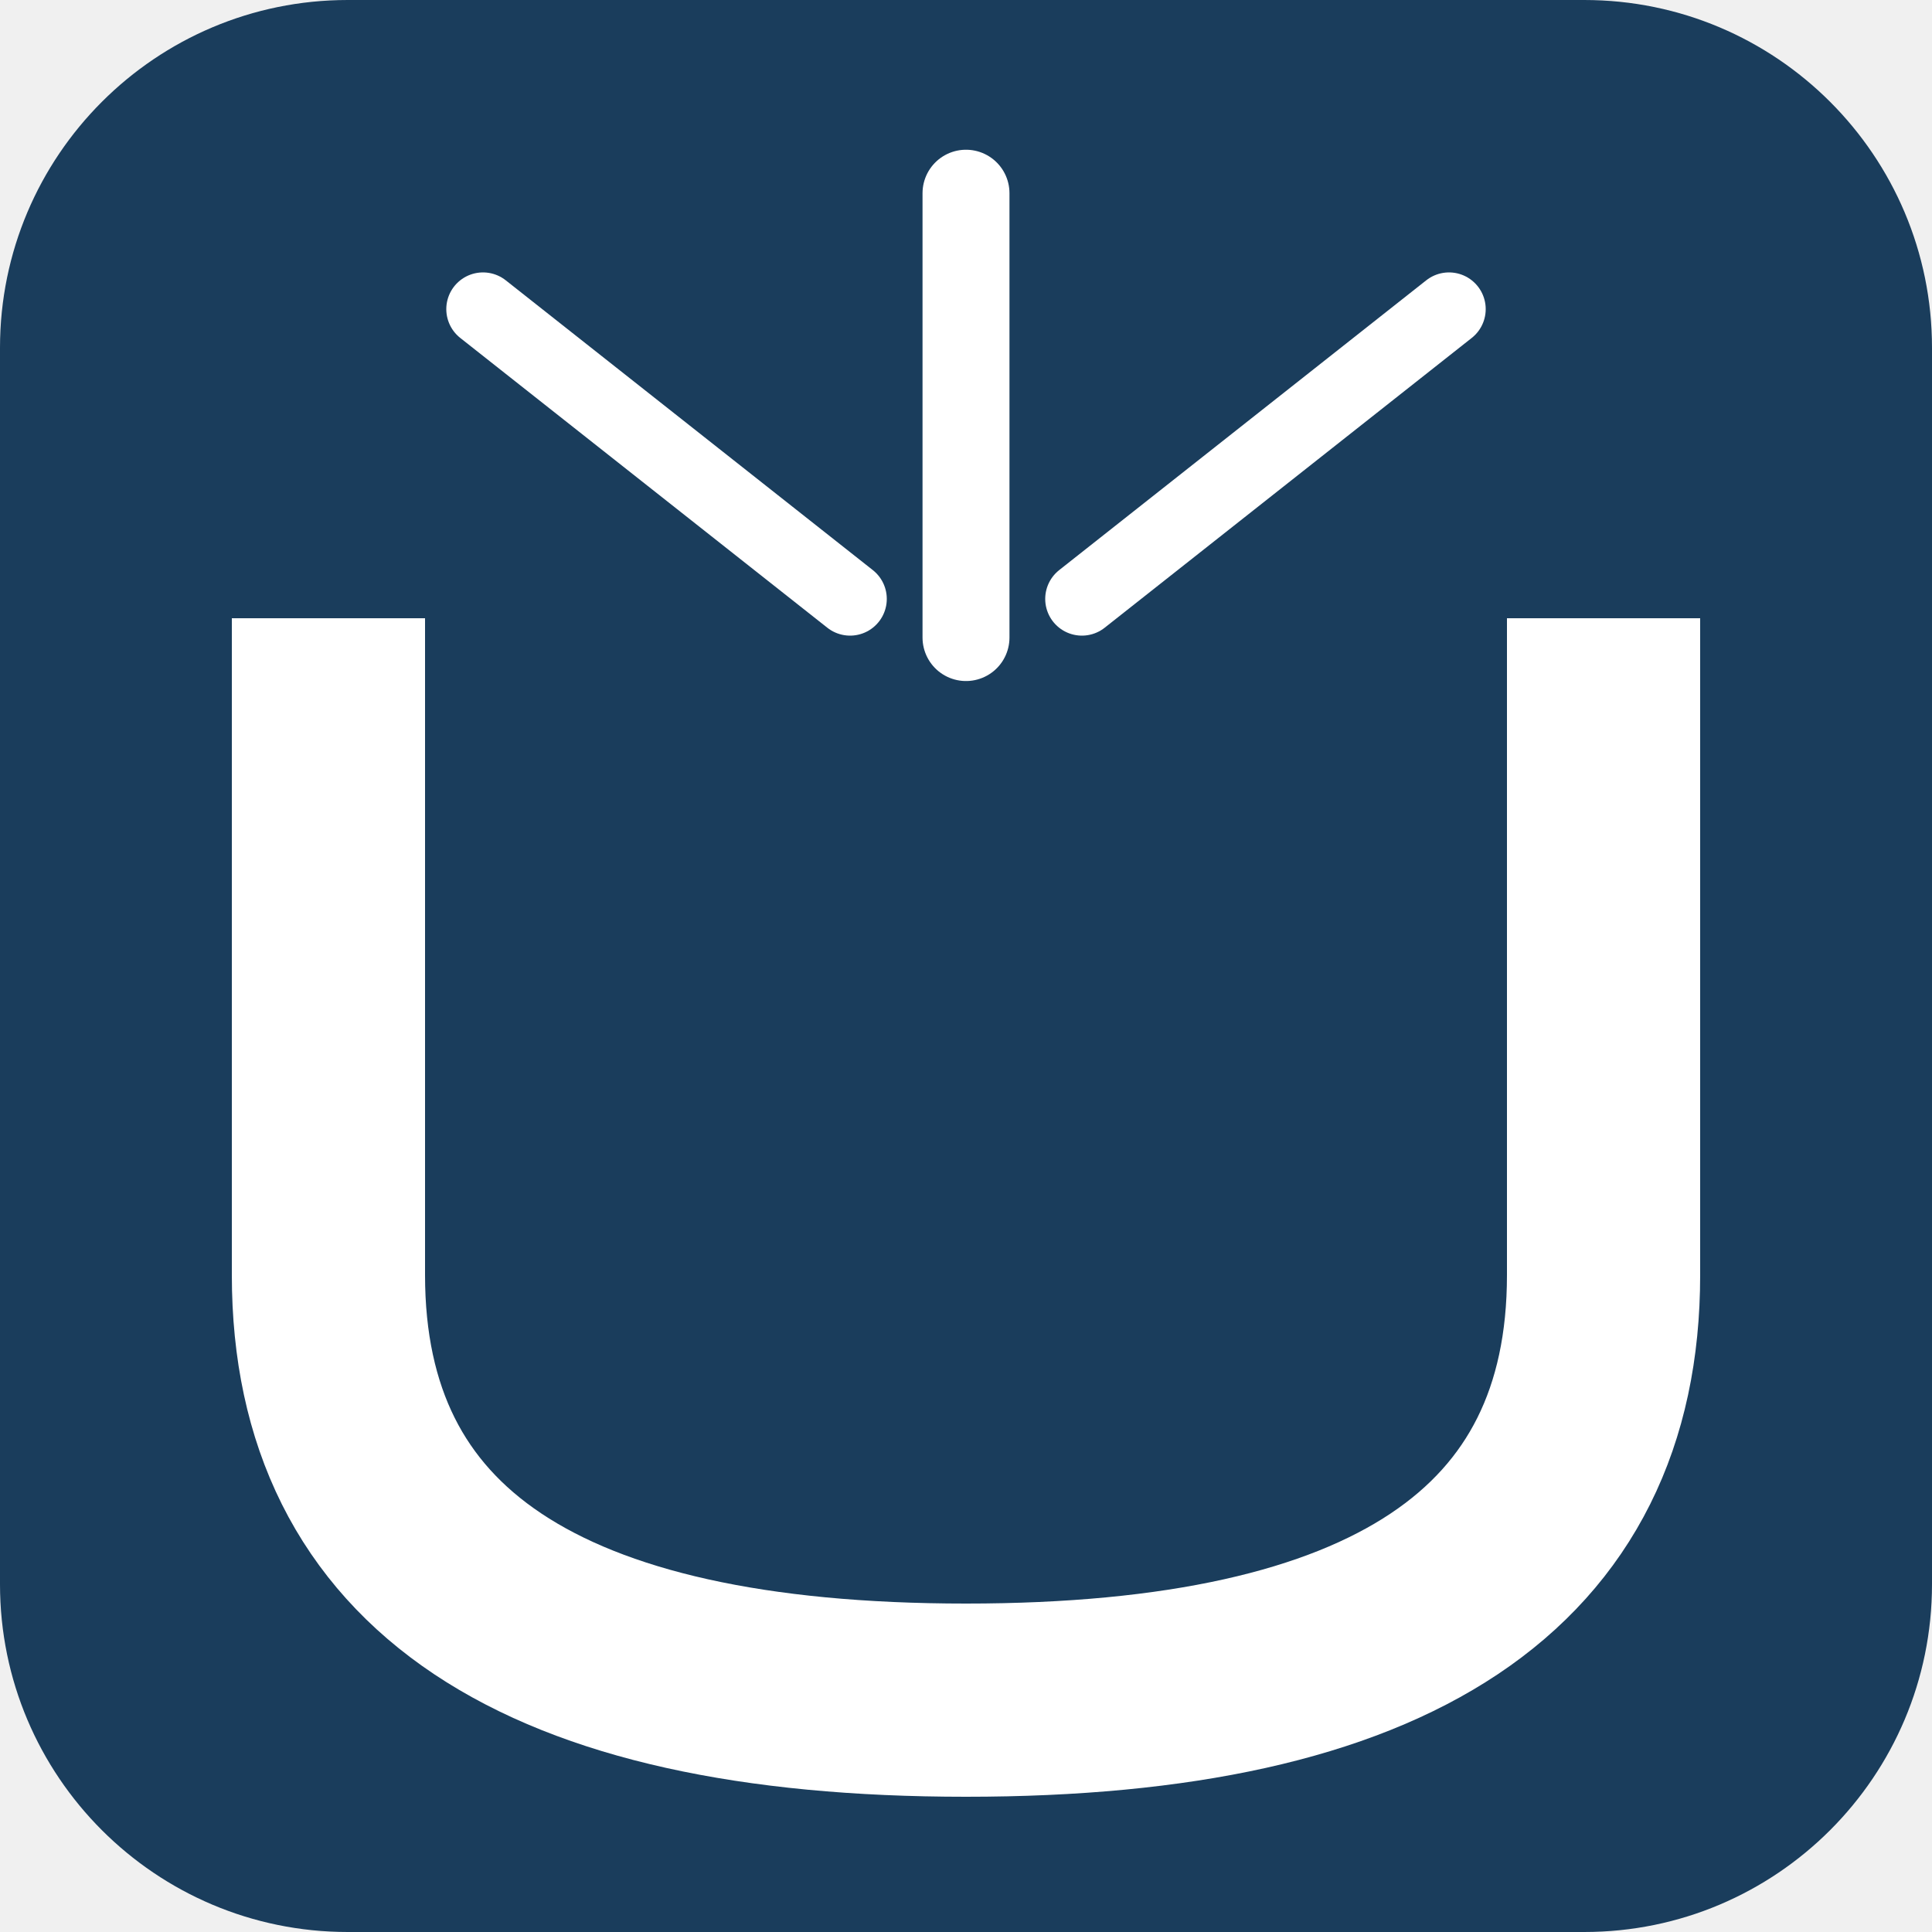
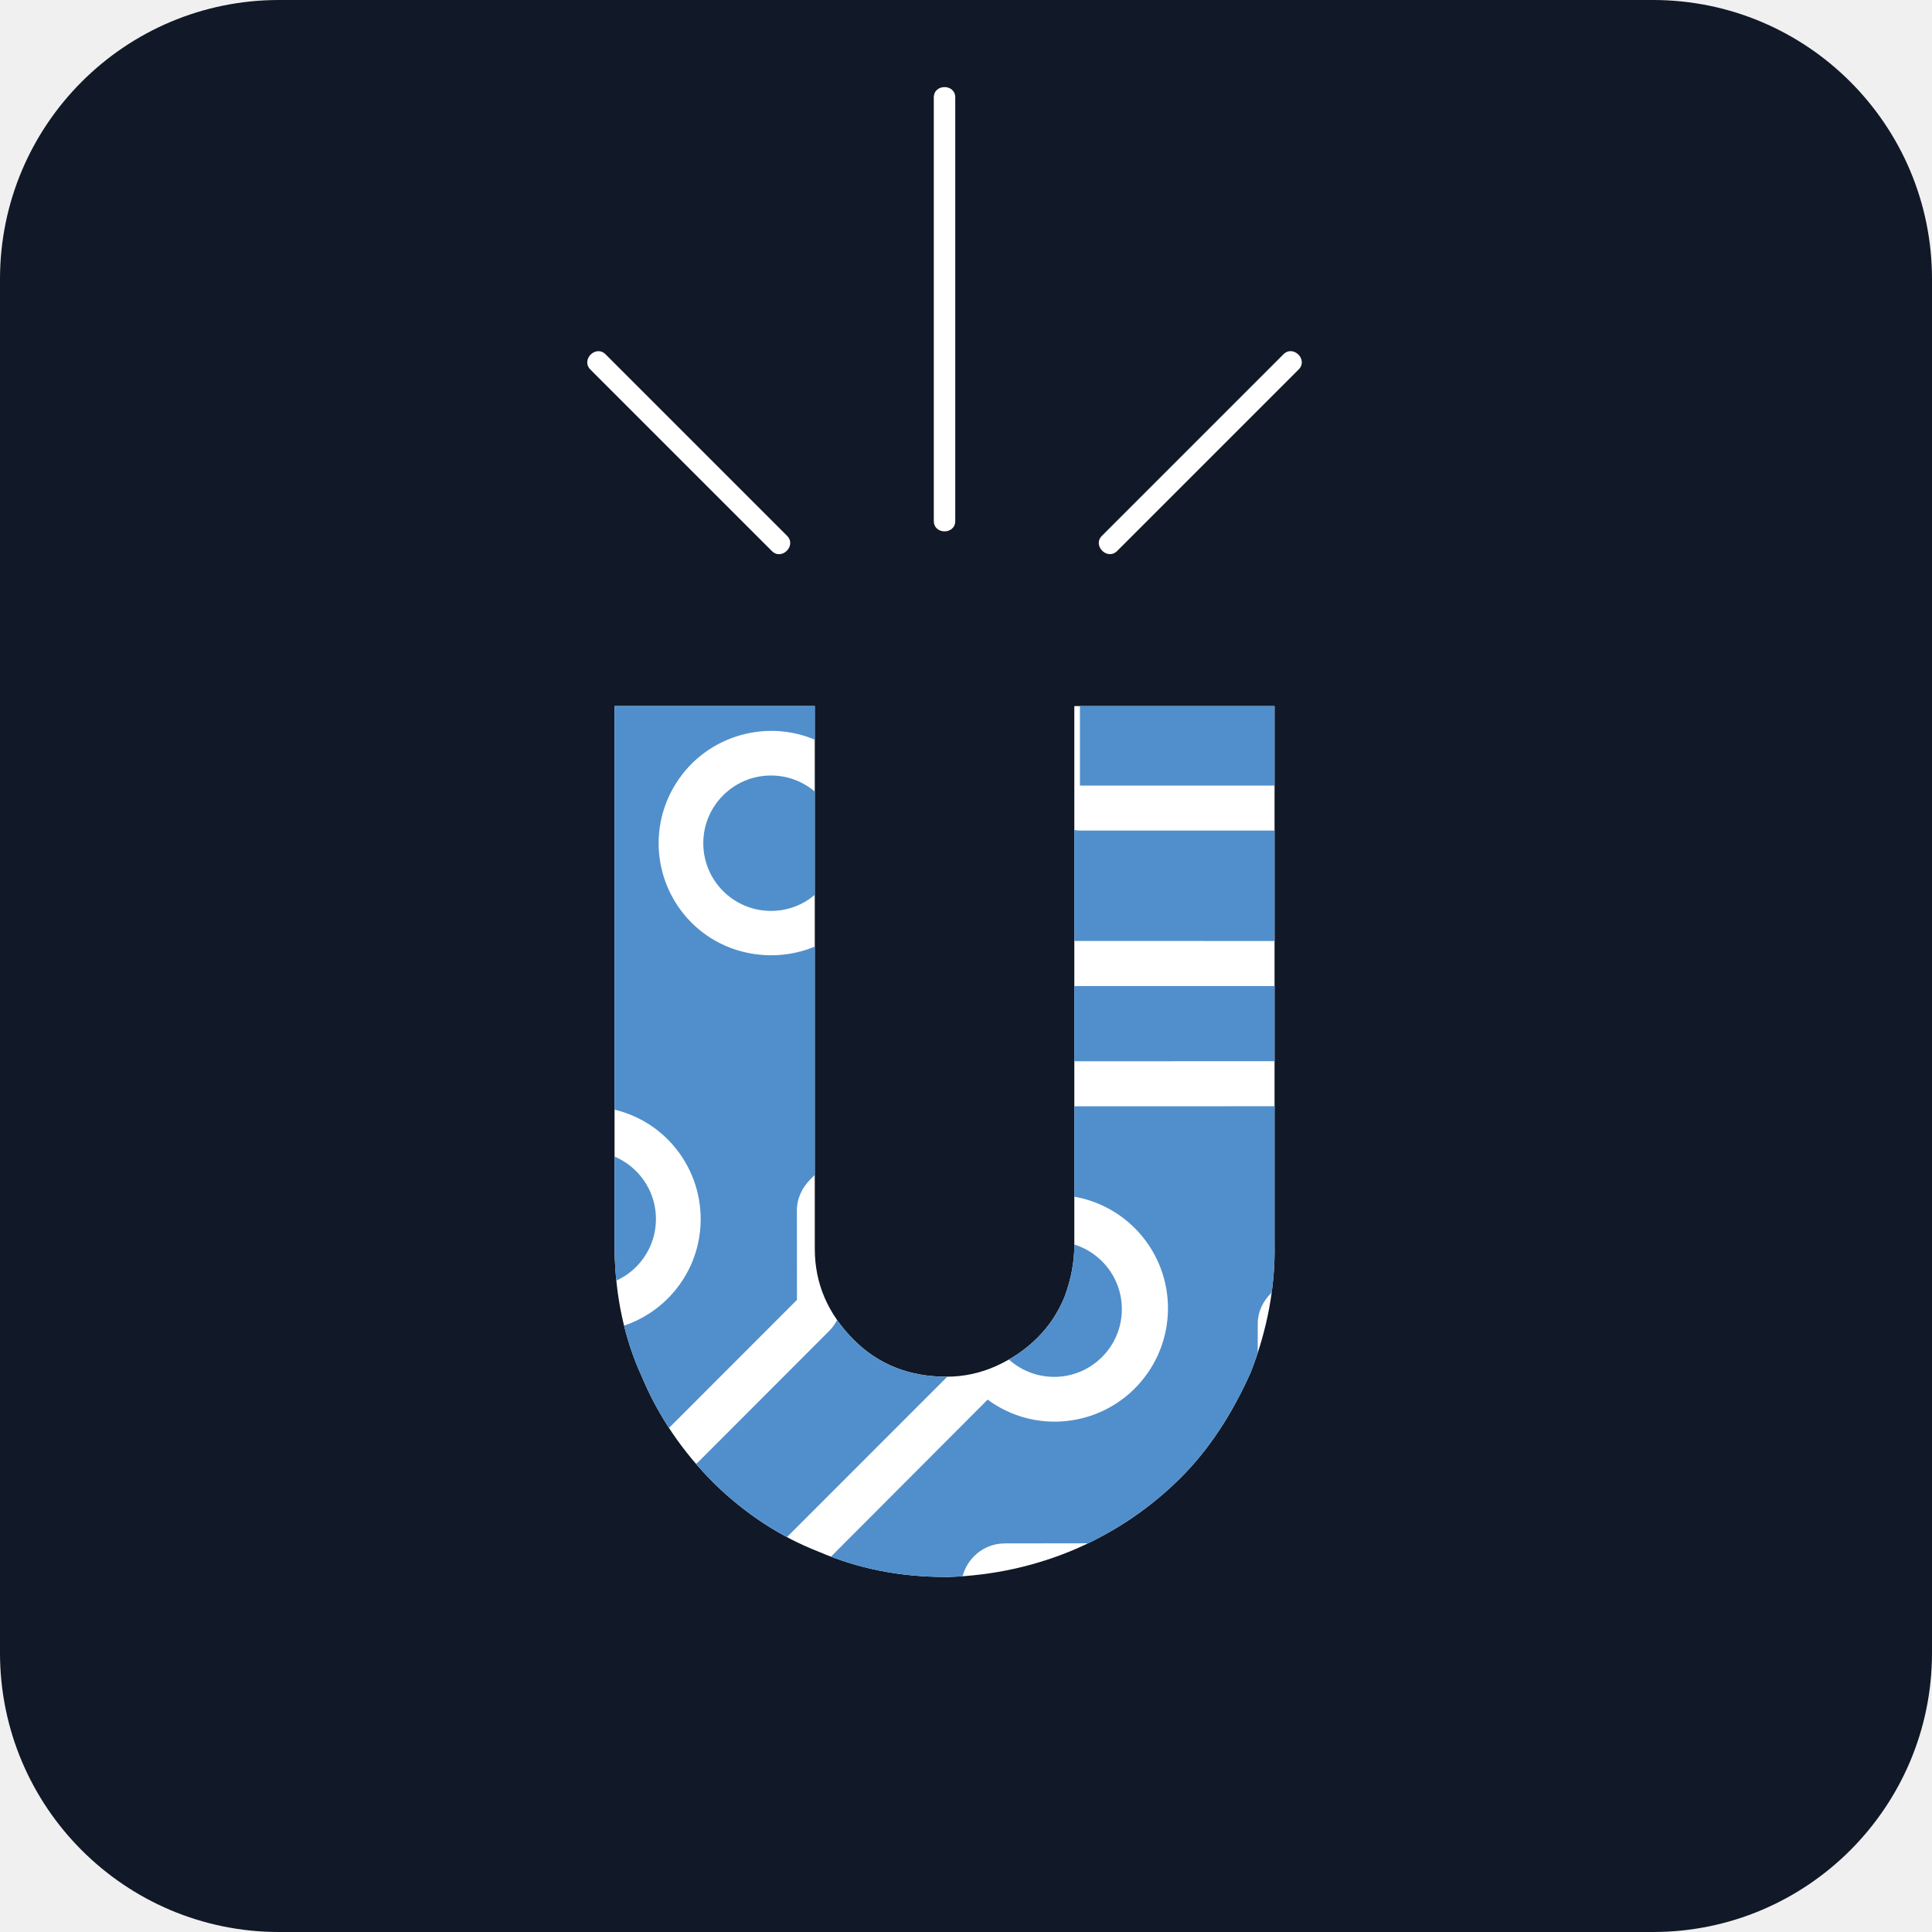
- <svg xmlns="http://www.w3.org/2000/svg" viewBox="0 0 100 100">
-   <rect width="100" height="100" rx="18" fill="#1A3D5C" />
-   <line x1="50" y1="10" x2="50" y2="33" stroke="white" stroke-width="4.5" stroke-linecap="round" />
-   <line x1="44" y1="31" x2="25" y2="16" stroke="white" stroke-width="3.8" stroke-linecap="round" />
-   <line x1="56" y1="31" x2="75" y2="16" stroke="white" stroke-width="3.8" stroke-linecap="round" />
-   <path d="M17 37 L17 66 Q17 88 50 88 Q83 88 83 66 L83 37" fill="none" stroke="white" stroke-width="10" stroke-linecap="square" stroke-linejoin="miter" />
+ <svg xmlns="http://www.w3.org/2000/svg" id="Camada_1" data-name="Camada 1" viewBox="30 55 450 450">
+   <rect x="30" y="55" width="450" height="450" rx="65" fill="#111827" />
+   <defs>
+     <style>
+       .cls-1 {
+         fill: #508fcb;
+       }
+ 
+       .cls-2 {
+         fill: #fff;
+       }
+ 
+       .cls-3 {
+         clip-path: url(#clippath);
+       }
+     </style>
+     <clipPath id="clippath">
+       <path class="cls-2" d="M250.13,422.3c-10.49,0-20.24-1.93-29.25-5.8-9.02-3.49-17.21-8.83-24.56-16.01-7.36-7.36-12.97-15.64-16.83-24.84-4.05-8.83-6.17-18.67-6.35-29.53v-126.67h46.64v126.4c0,8.1,3.04,15.18,9.11,21.25,5.7,5.7,12.88,8.56,21.53,8.56,4.04,0,7.91-.83,11.59-2.48,3.68-1.66,6.9-3.86,9.66-6.62s4.87-5.98,6.35-9.66c1.47-4.04,2.21-8,2.21-11.87v-125.57h46.64v125.3c.18,9.94-1.66,19.87-5.52,29.81-4.42,9.94-9.84,18.12-16.28,24.56-6.99,6.99-15.09,12.51-24.29,16.56-9.38,4.05-19.32,6.26-29.81,6.62h-.83Z" />
+     </clipPath>
+   </defs>
+   <g>
+     <g>
+       <path class="cls-2" d="M290.2,183.34c14.09-14.09,28.19-28.19,42.28-42.28,2.28-2.28-1.26-5.81-3.54-3.54-14.09,14.09-28.19,28.19-42.28,42.28-2.28,2.28,1.26,5.81,3.54,3.54h0Z" />
+       <path class="cls-2" d="M213.33,179.81c-14.09-14.09-28.19-28.19-42.28-42.28-2.28-2.28-5.81,1.26-3.54,3.54,14.09,14.09,28.19,28.19,42.28,42.28,2.28,2.28,5.81-1.26,3.54-3.54h0Z" />
+     </g>
+     <path class="cls-2" d="M252.5,176.35v-98.65c0-3.22-5-3.22-5,0v98.65c0,3.22,5,3.22,5,0h0Z" />
+   </g>
+   <g>
+     <path class="cls-2" d="M250.13,422.3c-10.49,0-20.24-1.93-29.25-5.8-9.02-3.49-17.21-8.83-24.56-16.01-7.36-7.36-12.97-15.64-16.83-24.84-4.05-8.83-6.17-18.67-6.35-29.53v-126.67h46.64v126.4c0,8.1,3.04,15.18,9.11,21.25,5.7,5.7,12.88,8.56,21.53,8.56,4.04,0,7.91-.83,11.59-2.48,3.68-1.66,6.9-3.86,9.66-6.62s4.87-5.98,6.35-9.66c1.47-4.04,2.21-8,2.21-11.87v-125.57h46.64v125.3c.18,9.94-1.66,19.87-5.52,29.81-4.42,9.94-9.84,18.12-16.28,24.56-6.99,6.99-15.09,12.51-24.29,16.56-9.38,4.05-19.32,6.26-29.81,6.62h-.83Z" />
+     <g class="cls-3">
+       <g>
+         <path class="cls-1" d="M233.28,262.63c5.77-12.32,1.23-26.49-9.76-33.39-11.66-7.33-26.68-4.21-34.66,6.2-8.39,10.95-6.84,26.03,2.86,35.1s25.38,9.4,35.39.27l14.41,10.61c2.75,2.02,5.76,3.24,9.5,3.24l129.23.02-.06,17.49-129.73.02c-3.07,0-5.47,1.28-7.45,3.26l-24.25,24.24c-1.93,1.93-3.15,4.44-3.15,7.25l.02,20.82-30.09,30.12-28.5.07c-5.99.02-10.57,4.63-10.57,10.75v76.71s-13.05.03-13.05.03c-14.53.03-26.23-11.62-26.23-26.35v-220.32c0-15.02,12.09-26.47,26.89-26.36l6.72.05-.04,52.41c0,4.41,1.8,7.96,4.57,11.11l16.34,18.59.13,28.69c-13.51,2.8-22.27,15.08-20.85,28.51,1.38,13.08,12.58,23.39,26.12,23.37,13.2-.02,24.59-10.03,25.99-23.46,1.38-13.17-7.31-25.64-20.8-28.42l-.05-26.84c0-4.47-1.86-8.43-4.97-11.49l-15.92-18.18-.09-54.35h119.84s.04,35.46.04,35.46c0,5.97,4.66,10.59,10.73,10.59h98.4s-.01,25.74-.01,25.74l-130.72-.03-16.23-11.53Z" />
+         <path class="cls-1" d="M380.26,228.22l-.07,9.76h-98.65s-.01-35.58-.01-35.58l71.75.02c14.71-.3,26.52,10.94,26.99,25.8Z" />
+         <path class="cls-1" d="M380.23,449.22c-.06,14.54-11.67,26.23-26.23,26.22h-18.2s0-40.69,0-40.69h44.41s.02,14.47.02,14.47Z" />
+         <circle class="cls-1" cx="209.58" cy="251.4" r="15.77" />
+         <circle class="cls-1" cx="167.01" cy="338.93" r="15.77" />
+         <g>
+           <path class="cls-1" d="M208.58,437.03c-.01-3.55,1.4-6.02,3.73-8.19l47.73-47.84c11.06,8.14,26.05,6.25,34.87-3.22,9.46-10.15,9.43-25.58.41-35.66-8.98-10.02-24.04-11.68-34.9-3.94-11.04,7.86-14.67,22.81-7.41,35.12l-48.44,48.45c-4.16,4.08-6.28,9.13-6.47,14.98v38.71s-41.16,0-41.16,0v-77.05s28.36.02,28.36.02c2.88,0,5.3-1.09,7.4-2.94l30.43-30.47c1.89-1.89,2.88-4.4,2.89-7.05l.09-20.89,24.42-24.38,129.67-.02.03,16.02-22.32-.02c-3,0-5.58,1.25-7.64,3.31l-24.23,24.25c-1.85,1.86-3.07,4.27-3.08,6.96l-.03,21.06-30.1,30.21-28.78.04c-5.69,0-10.21,4.66-10.21,10.41v50.53s-45.26,0-45.26,0v-38.42Z" />
+           <path class="cls-1" d="M264.29,475.46v-50.48s27.97-.03,27.97-.03c3.1,0,5.84-1.1,8.01-3.27l29.8-29.8c2.32-2.26,3.33-5.08,3.33-8.32v-19.97s24.34-24.36,24.34-24.36l22.5-.09v85.12s-43.94,0-43.94,0c-6.06-.05-10.78,4.43-10.98,10.5l.04,40.69h-61.06Z" />
+           <circle class="cls-1" cx="275.53" cy="359.93" r="15.77" />
+         </g>
+       </g>
+     </g>
+   </g>
</svg>
